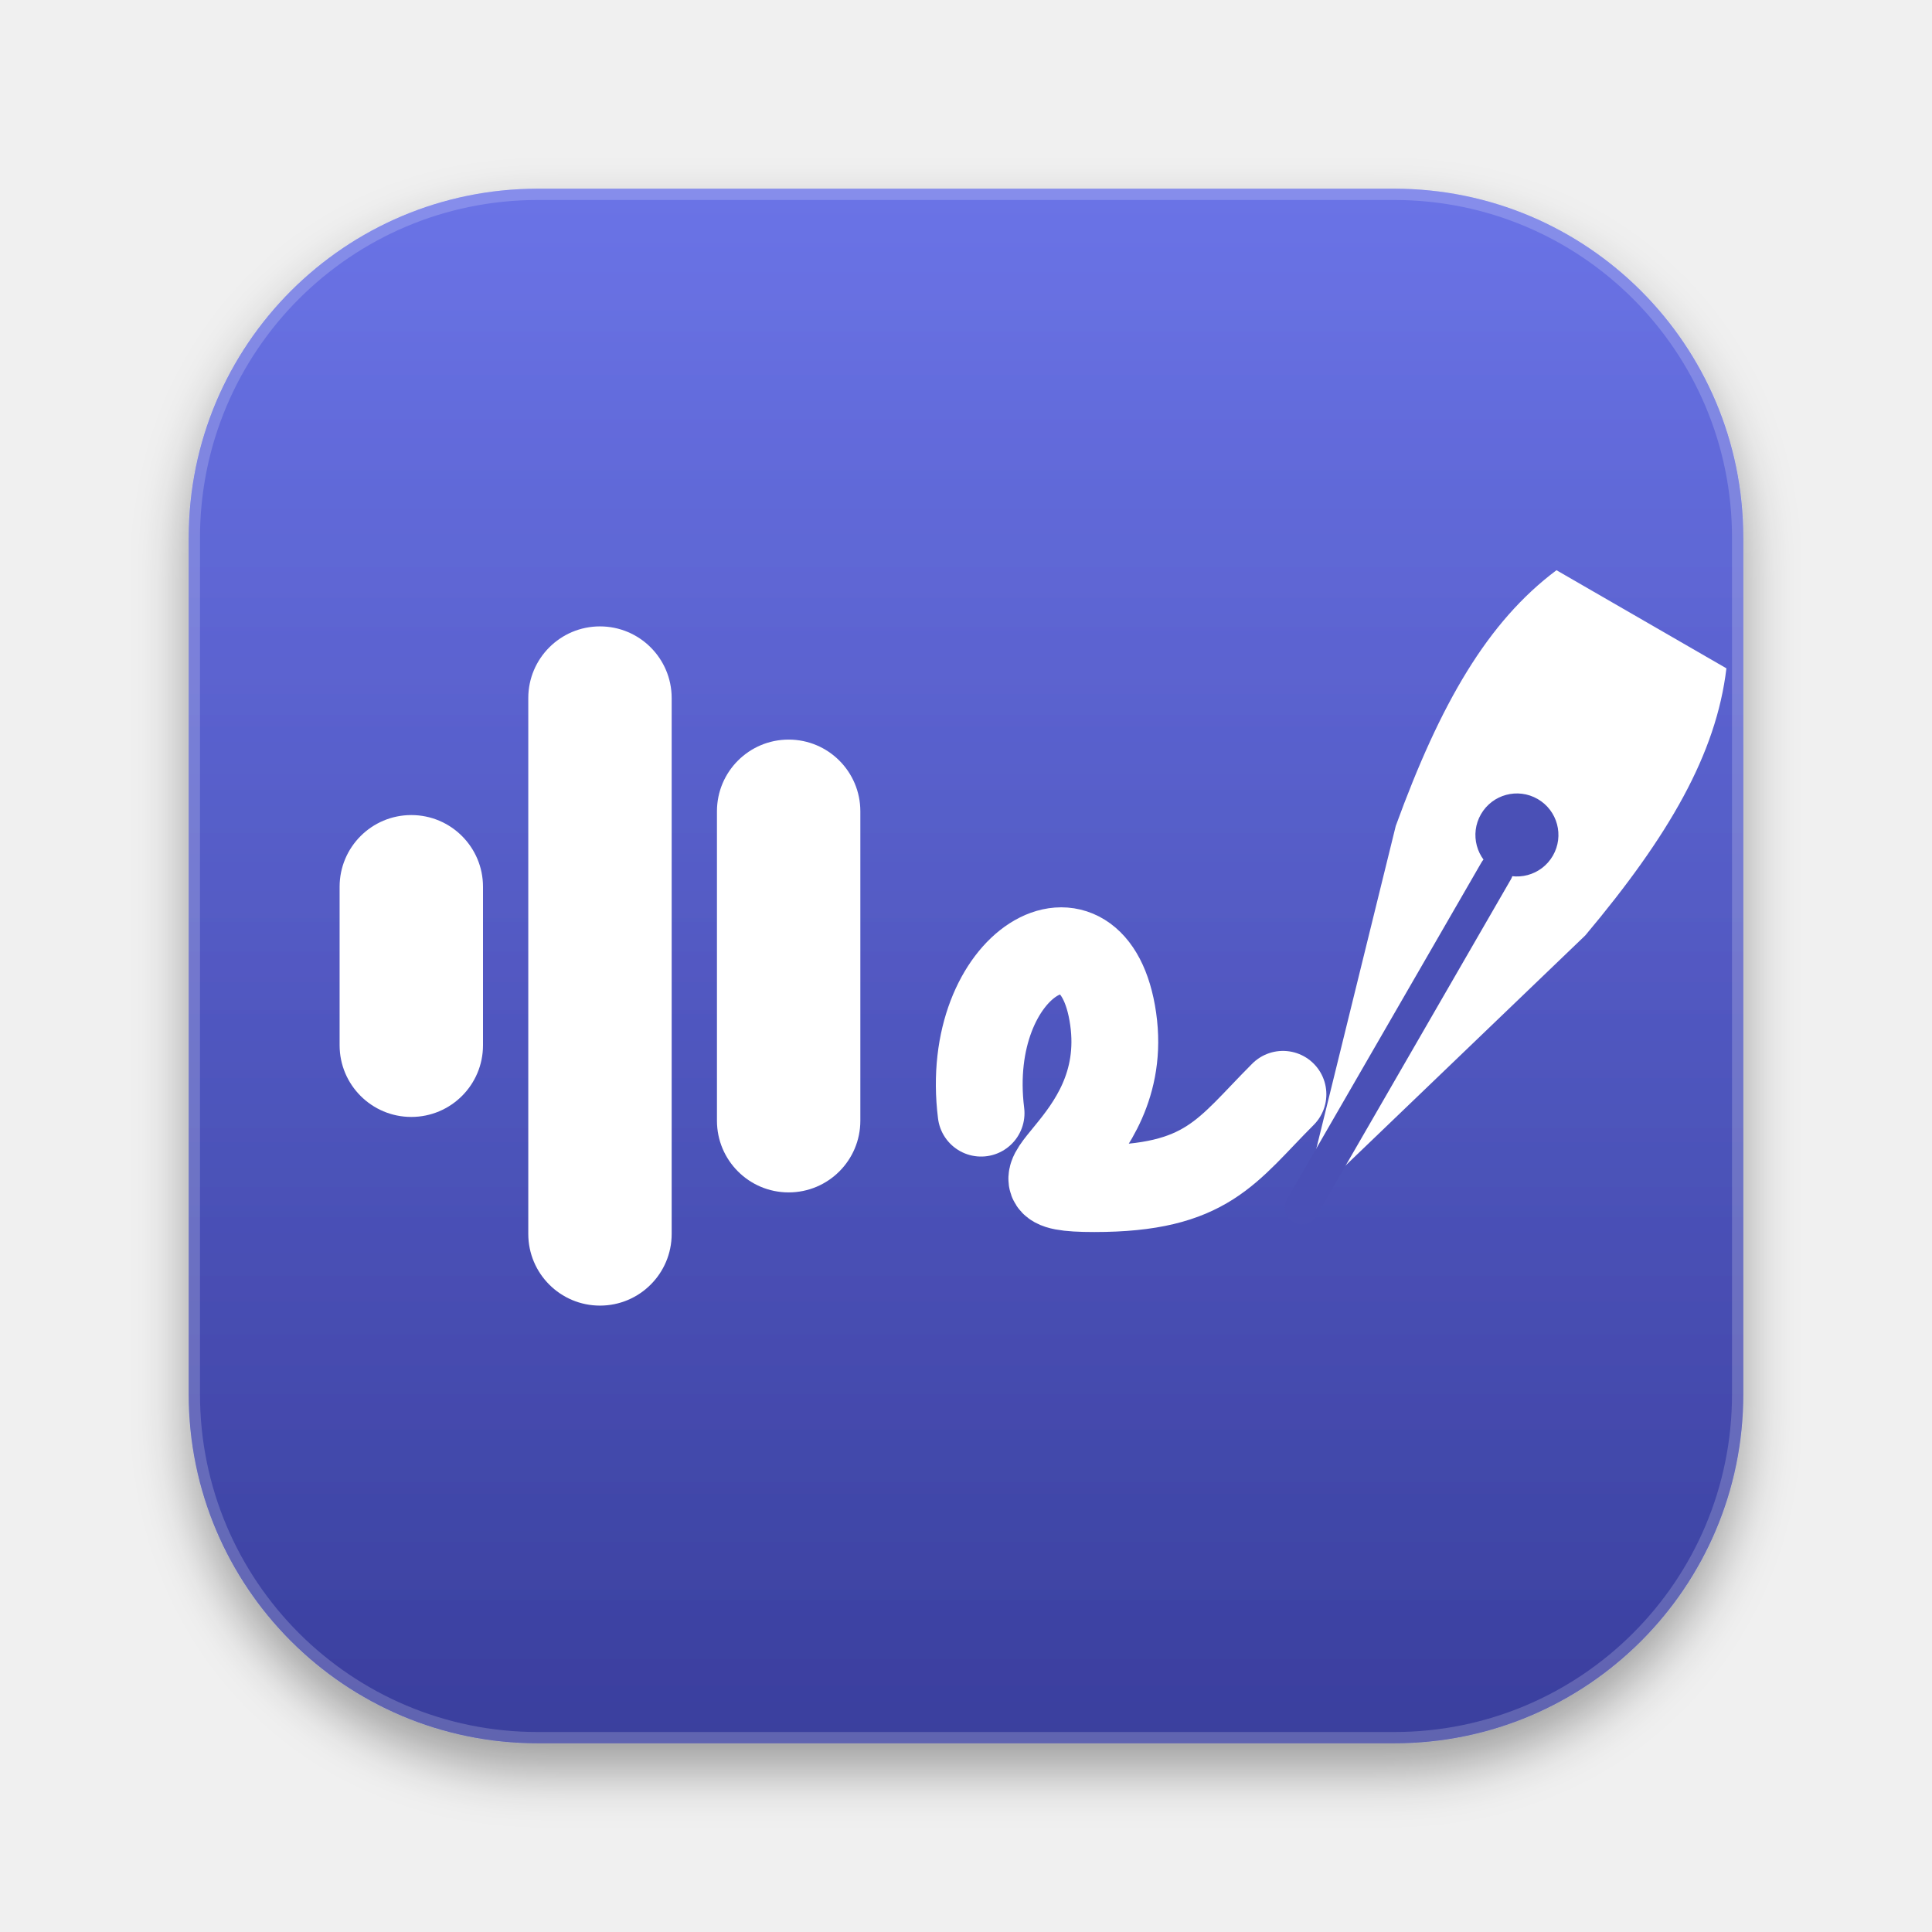
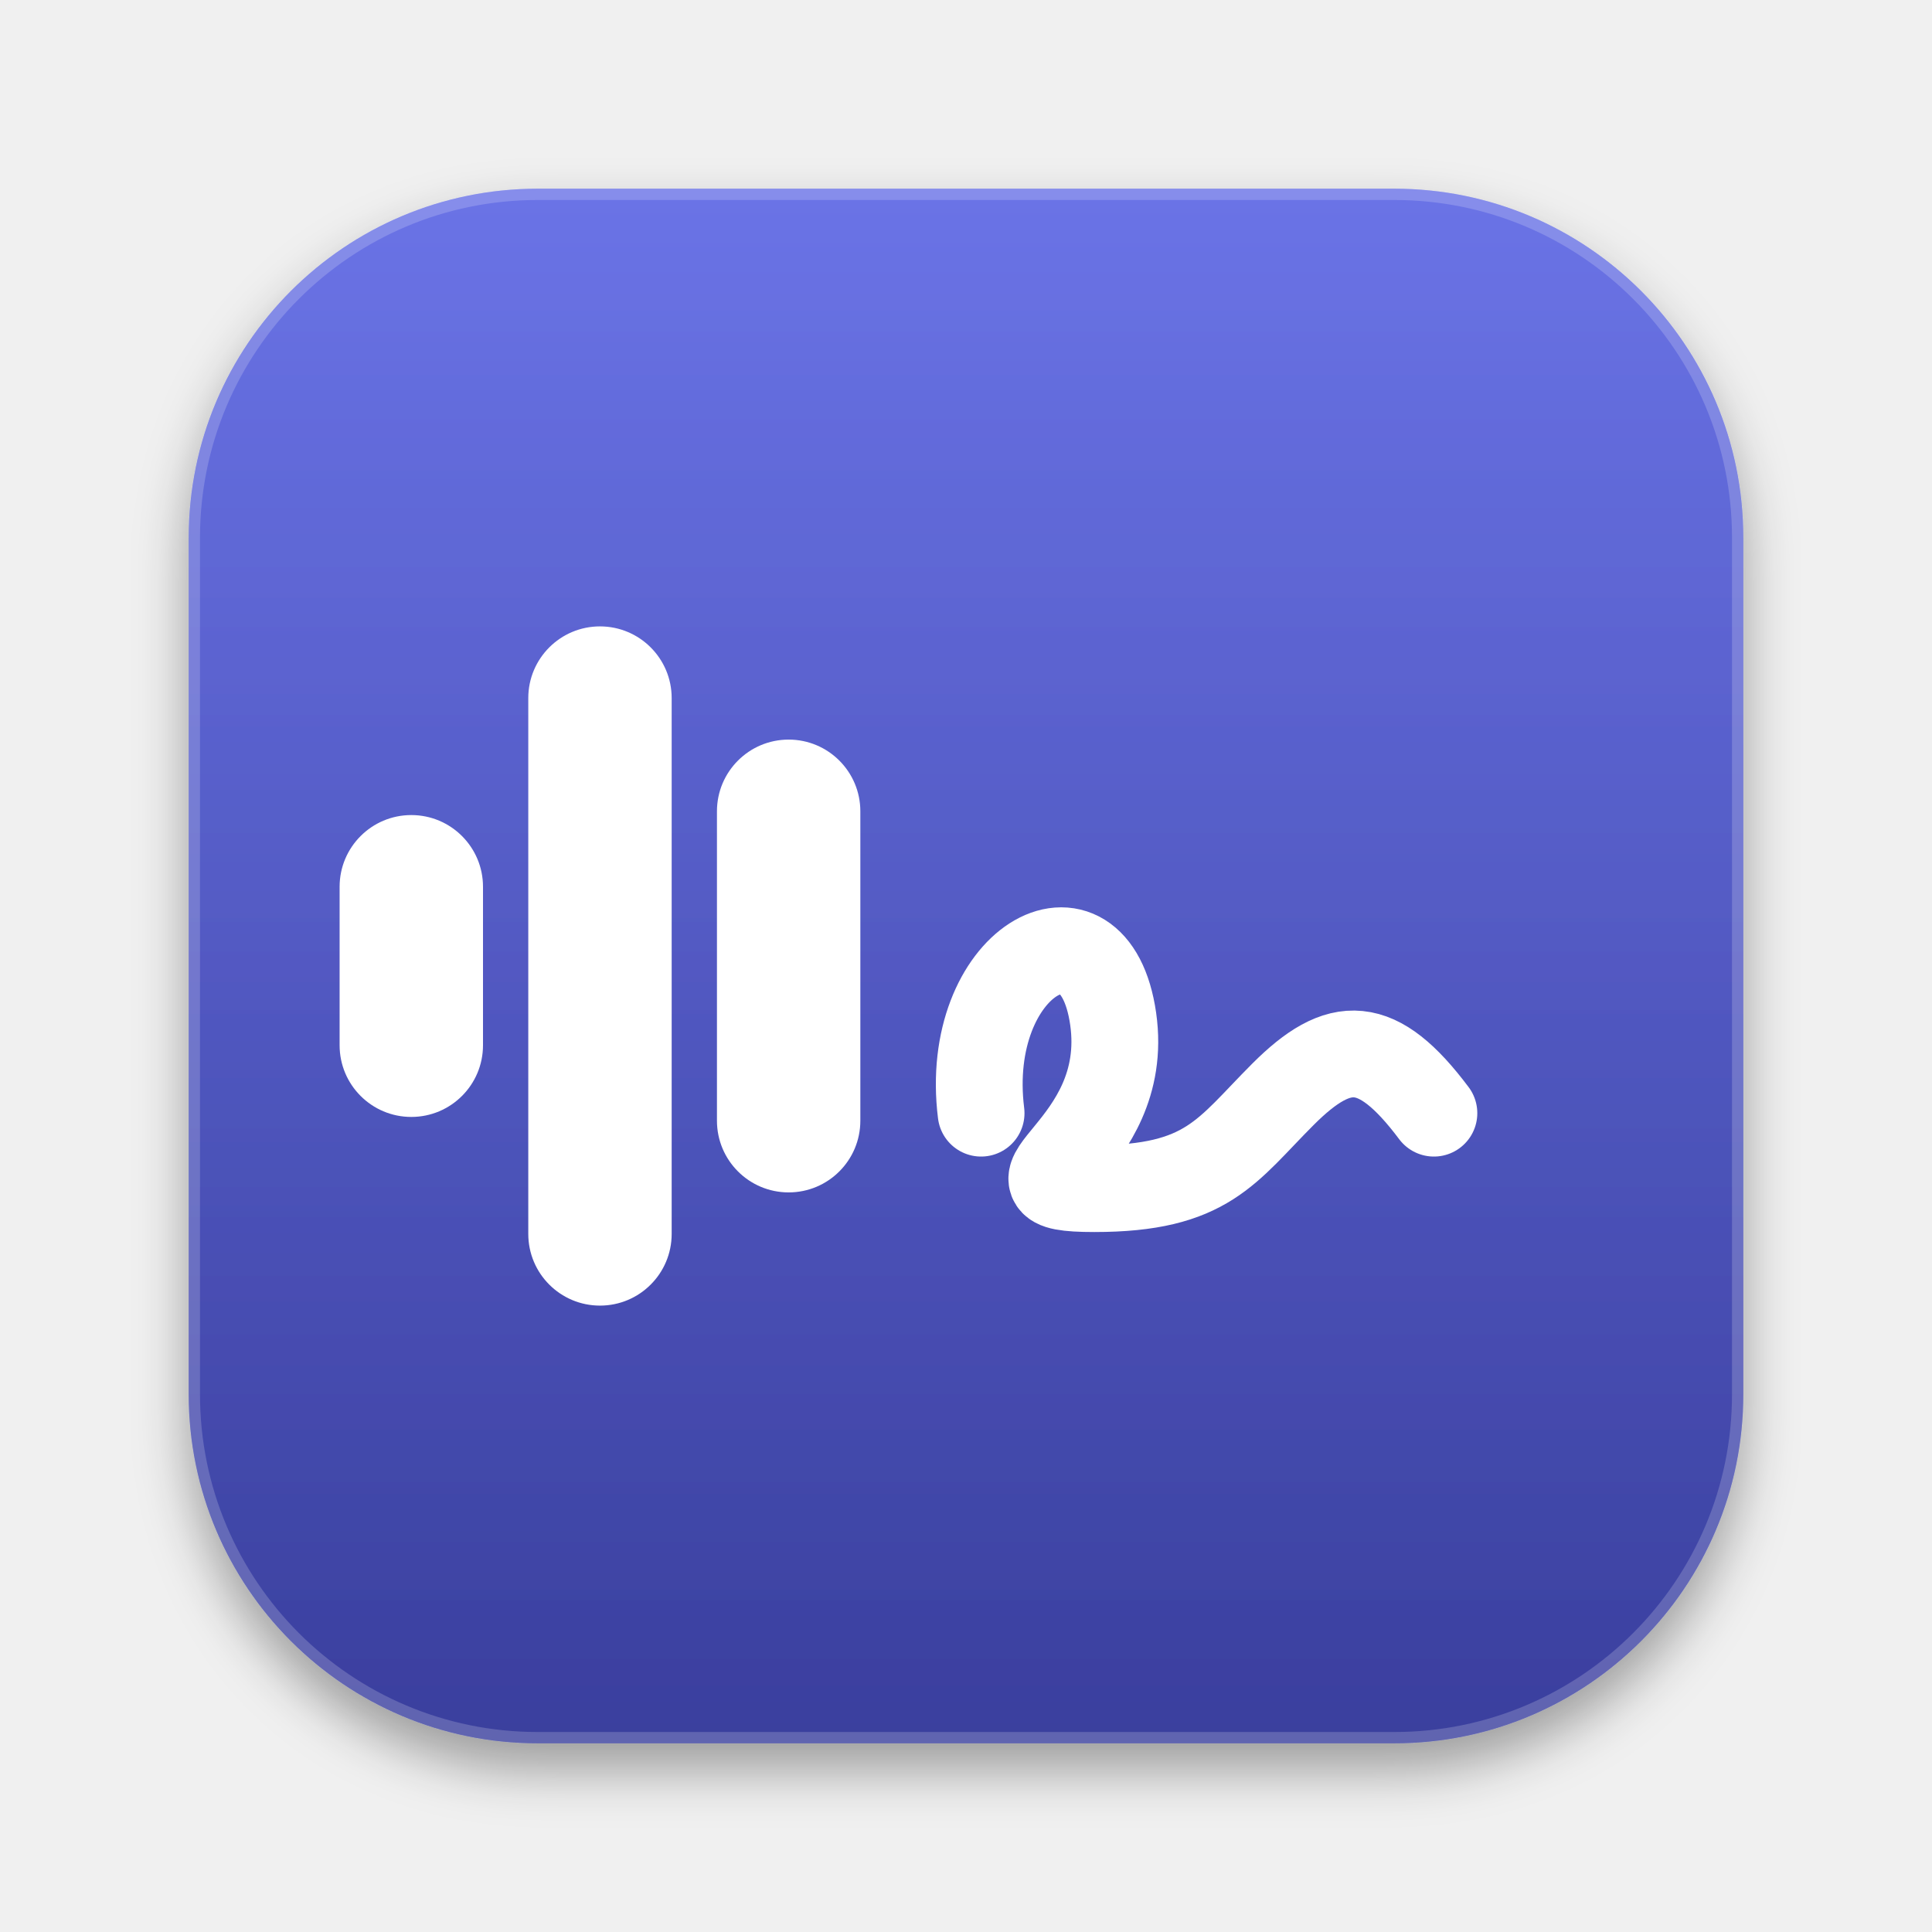
<svg xmlns="http://www.w3.org/2000/svg" viewBox="0 0 1024 1024" width="1024" height="1024" role="img">
  <defs>
    <linearGradient id="bg" x1="0" y1="0" x2="0" y2="1">
      <stop offset="0" stop-color="#6a73e6" />
      <stop offset="1" stop-color="#3a3f9e" />
    </linearGradient>
    <filter id="sh" x="-10%" y="-10%" width="120%" height="130%">
      <feDropShadow dx="0" dy="14" stdDeviation="14" flood-color="#000" flood-opacity="0.35" />
    </filter>
  </defs>
  <g>
    <rect x="100" y="100" width="824" height="824" rx="185" fill="url(#bg)" filter="url(#sh)" />
    <rect x="103" y="103" width="818" height="818" rx="182" fill="none" stroke="#ffffff30" stroke-width="6" />
    <g fill="#fff">
      <rect x="180" y="432" width="76" height="160" rx="38" />
      <rect x="280" y="332" width="76" height="360" rx="38" />
      <rect x="380" y="392" width="76" height="240" rx="38" />
    </g>
-     <path d="M520 590c-10-80 60-120 70-50s-70 90-10 90 70-20 100-50" fill="none" stroke="#fff" stroke-width="46" stroke-linecap="round" stroke-linejoin="round" />
-     <g transform="translate(690 640) rotate(-60) scale(1)">
-       <path fill="#fff" d="M0 0L200-58C268-70 318-70 360-52V52C318 70 268 70 200 58z" />
-       <path d="M0 0H206" stroke="#4a50b6" stroke-width="18" stroke-linecap="round" />
-       <circle cx="228" cy="0" r="22" fill="#4a50b6" />
-     </g>
+     <path d="M520 590c-10-80 60-120 70-50s-70 90-10 90 70-20 100-50 50-30 80 10" fill="none" stroke="#fff" stroke-width="46" stroke-linecap="round" stroke-linejoin="round" />
  </g>
</svg>
